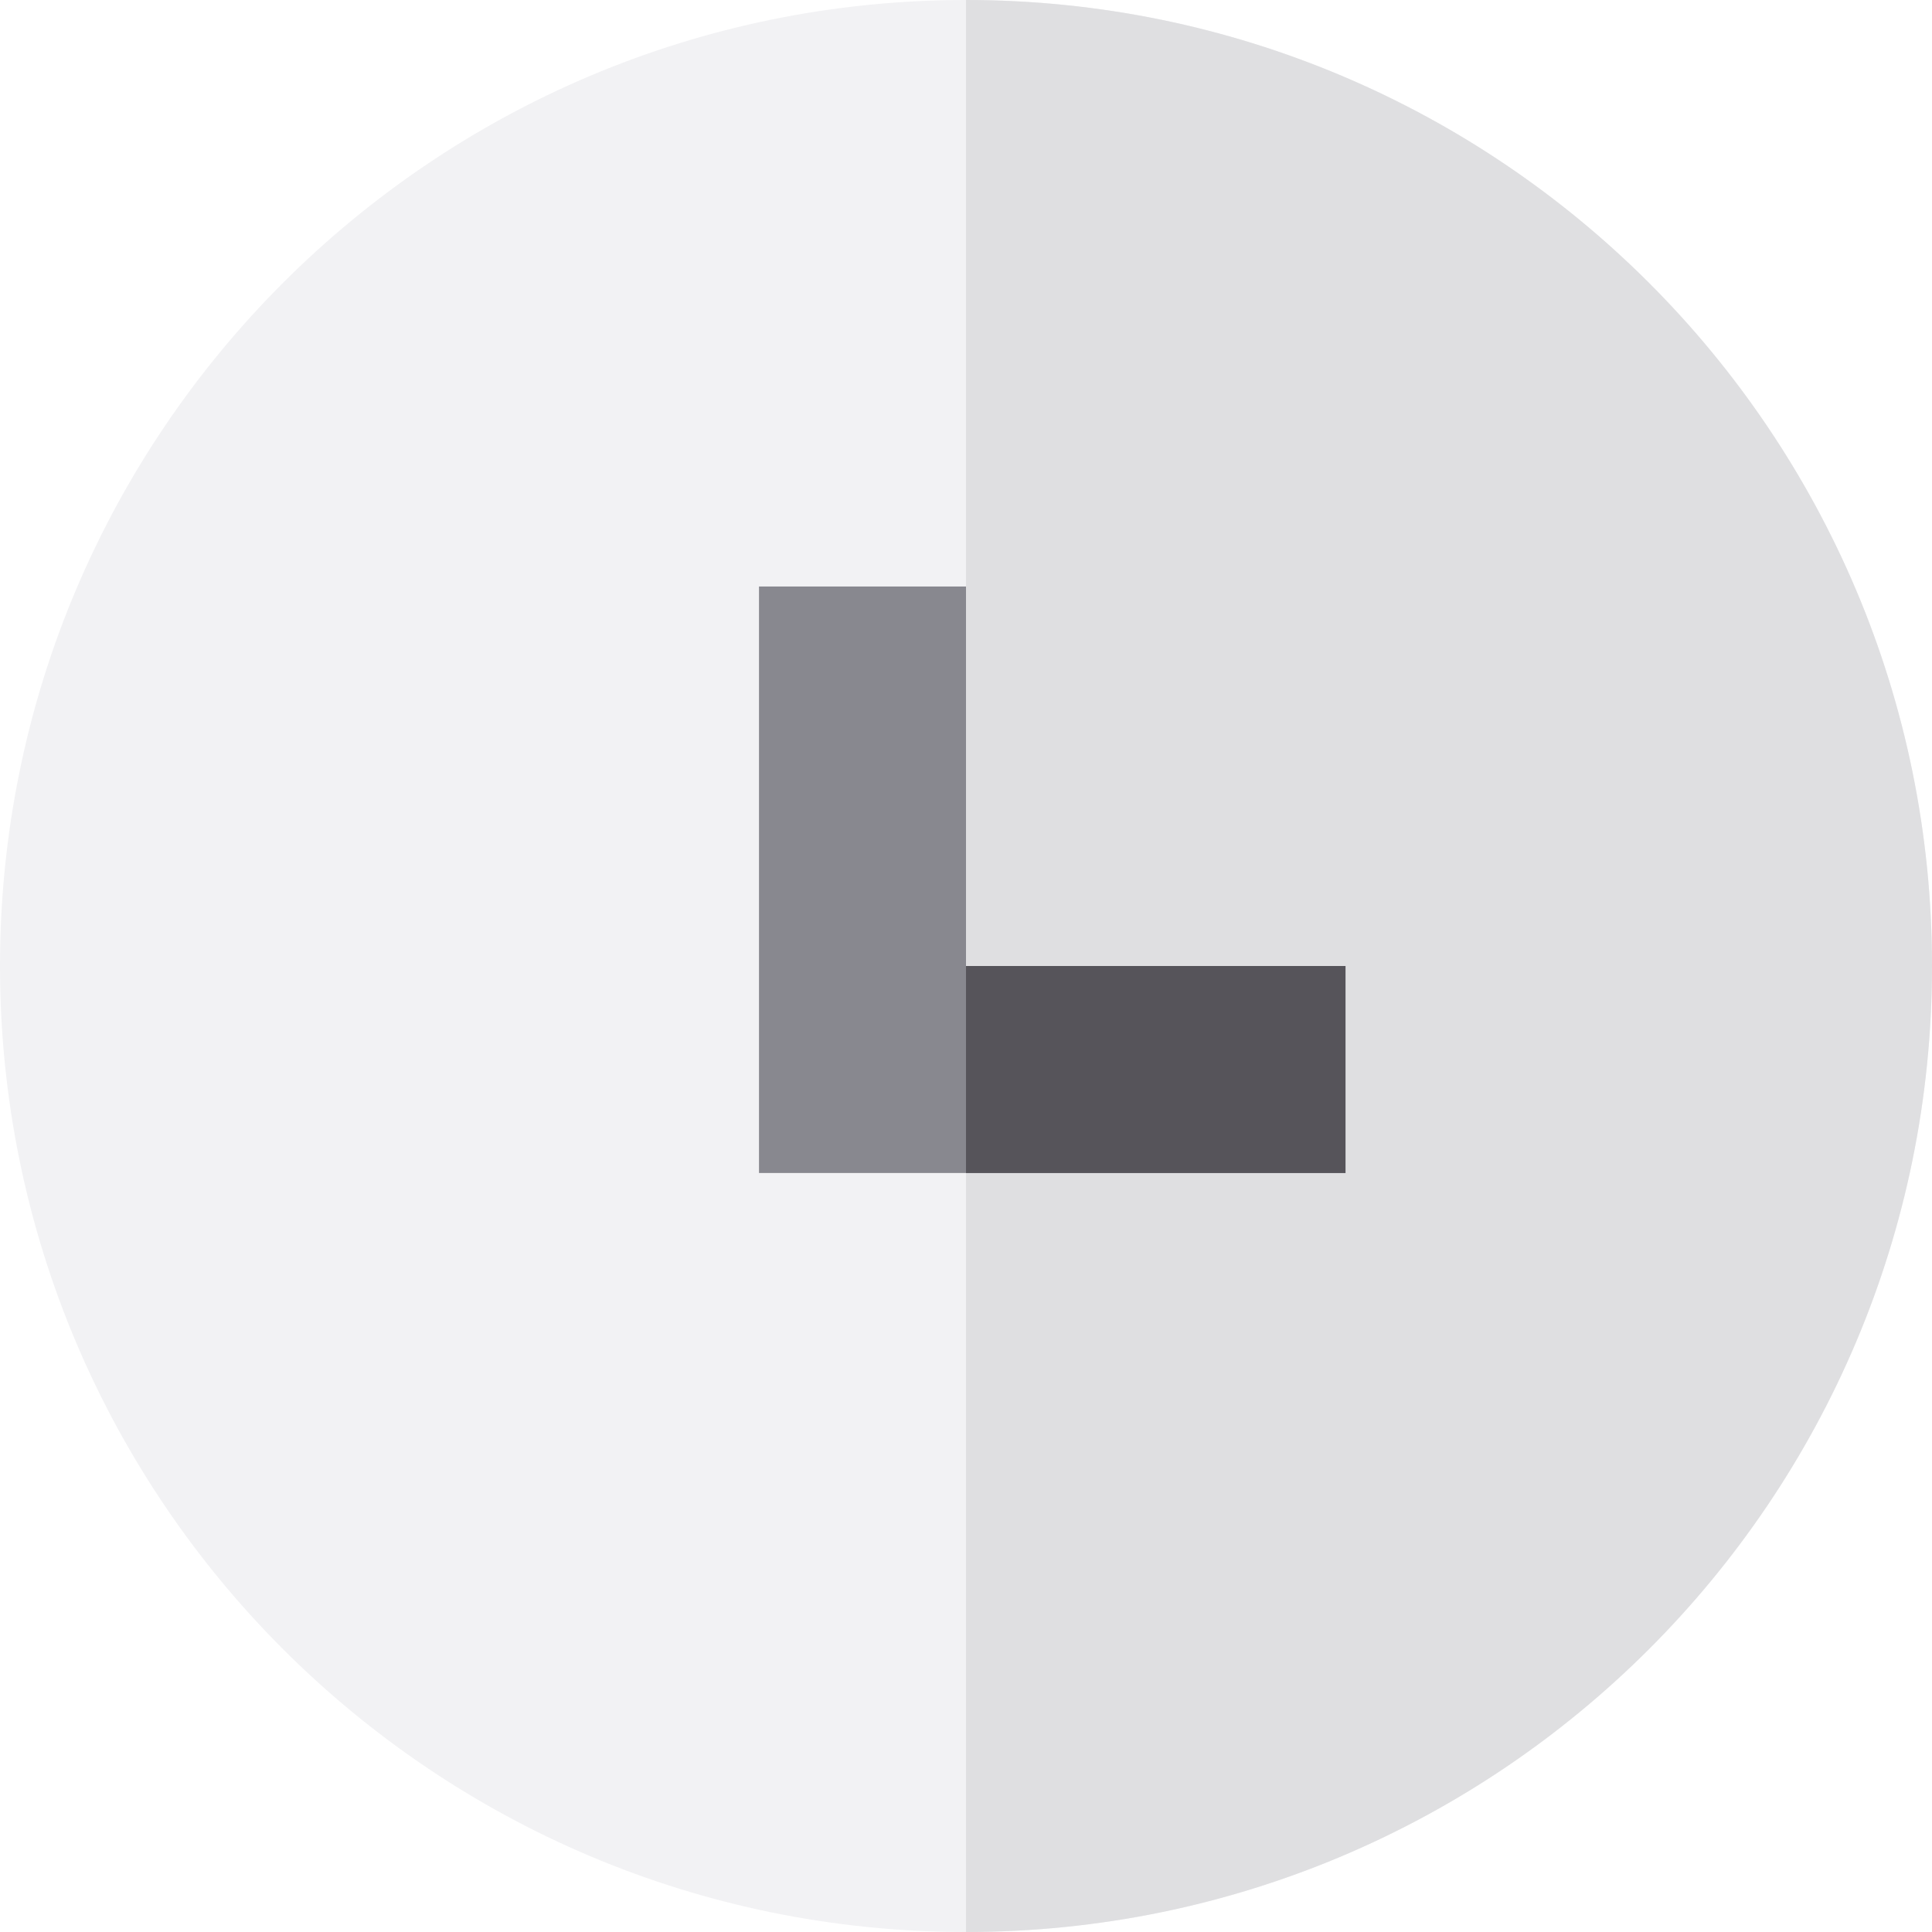
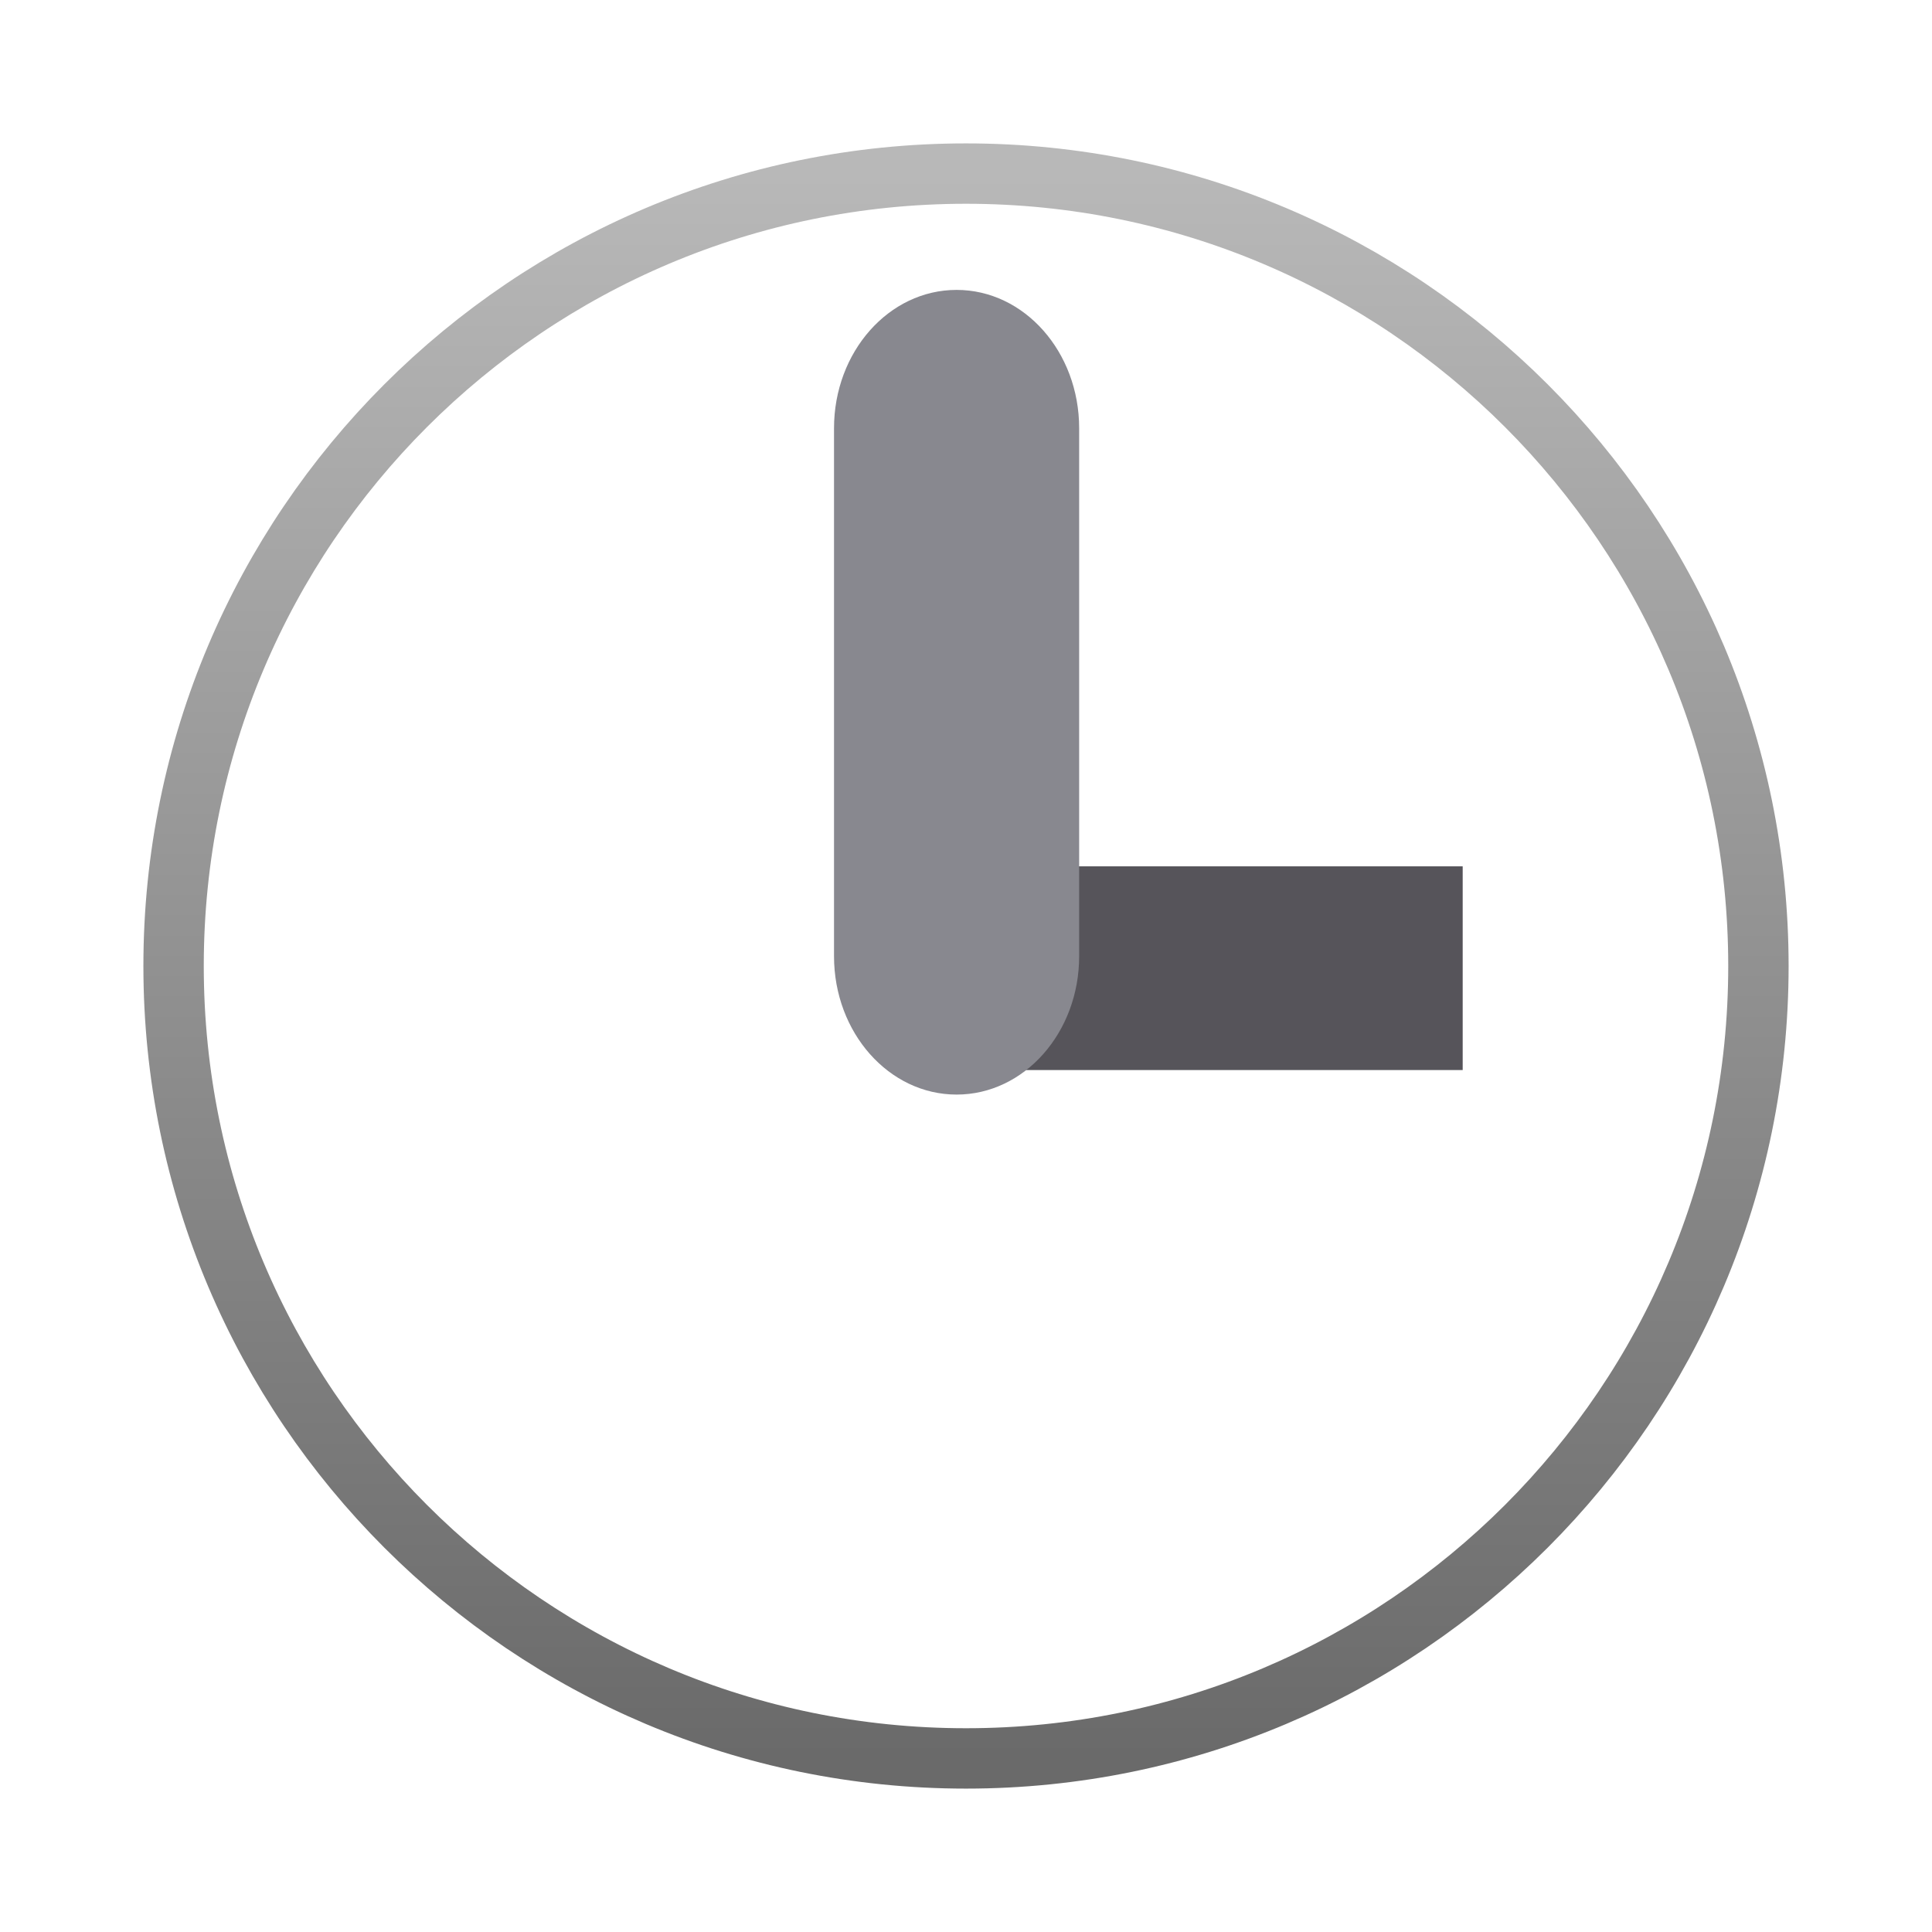
- <svg xmlns="http://www.w3.org/2000/svg" version="1.1" id="Layer_1" viewBox="0 0 512 512" xml:space="preserve">
-   <circle style="fill:#F2F2F4;" cx="256" cy="256" r="256" />
-   <path style="fill:#DFDFE1;" d="M256,0v512c141.385,0,256-114.615,256-256S397.385,0,256,0z" />
-   <polygon style="fill:#88888F;" points="201.143,155.429 201.143,310.857 356.571,310.857 356.571,256 256,256 256,155.429 " />
-   <rect x="256" y="256" style="fill:#56545A;" width="100.571" height="54.857" />
+ <svg xmlns="http://www.w3.org/2000/svg" xmlns:ns1="https://boxy-svg.com" version="1.1" id="Layer_1" viewBox="0 0 256 256">
+   <defs>
+     <ns1:export>
+       <ns1:file format="svg" href="#object-3" path="Unbetitelt 4.svg" />
+       <ns1:file format="svg" path="Unbetitelt 5.svg" />
+     </ns1:export>
+     <linearGradient gradientUnits="userSpaceOnUse" x1="127" y1="11" x2="127" y2="245" id="gradient-0" gradientTransform="matrix(0.897436, 0, 0, 0.897436, 14.02565, 13.12821)">
+       <stop offset="0" style="stop-color: rgb(72.157% 72.157% 72.157%)" />
+       <stop offset="1" style="stop-color: rgb(41.617% 41.617% 41.617%)" />
+     </linearGradient>
+   </defs>
+   <circle style="fill: rgb(255, 255, 255); stroke-linecap: square; stroke-miterlimit: 17.7; stroke: url(&quot;#gradient-0&quot;); stroke-width: 8px;" cx="128" cy="128" r="105" id="object-3" />
+   <rect x="135.012" y="114.794" width="58.802" height="26.993" style="fill: rgb(86, 84, 90);" />
+   <rect x="110.512" y="38.414" width="32.482" height="106.623" style="fill: rgb(136, 136, 143); stroke-linecap: round; stroke-dashoffset: -1px; stroke-miterlimit: 1; vector-effect: non-scaling-stroke; paint-order: fill;" rx="18.331" ry="18.331" />
</svg>
